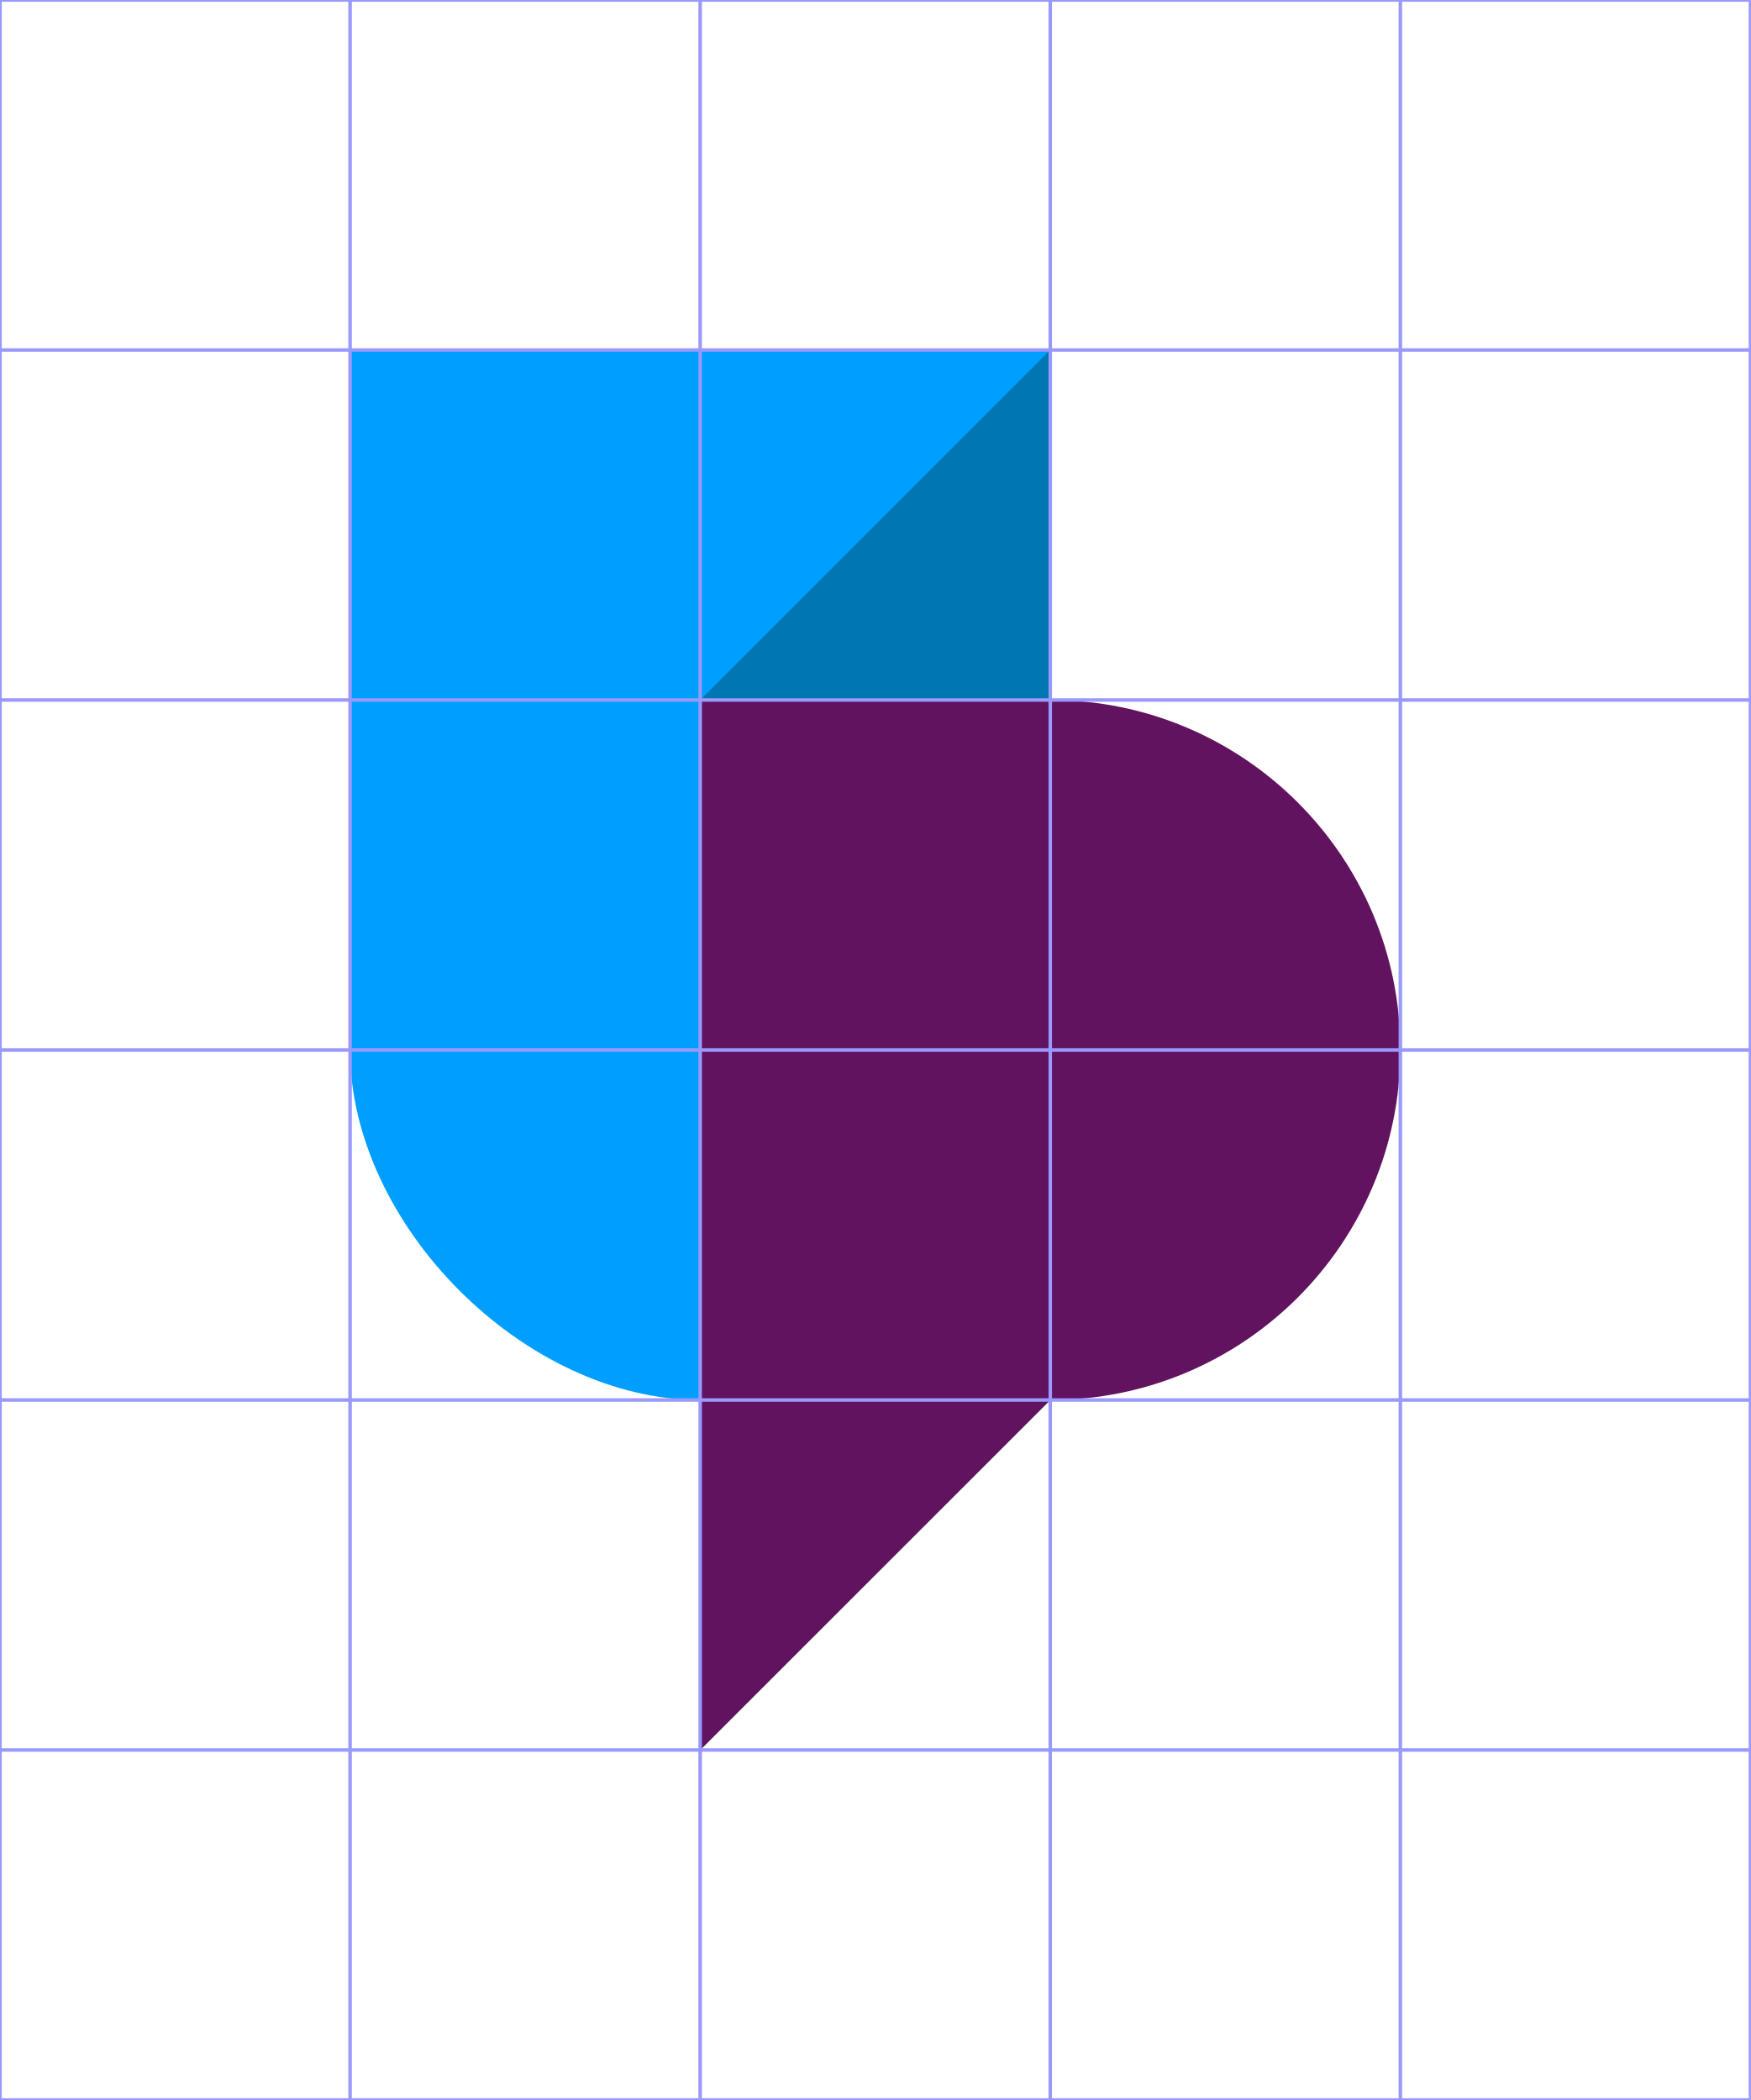
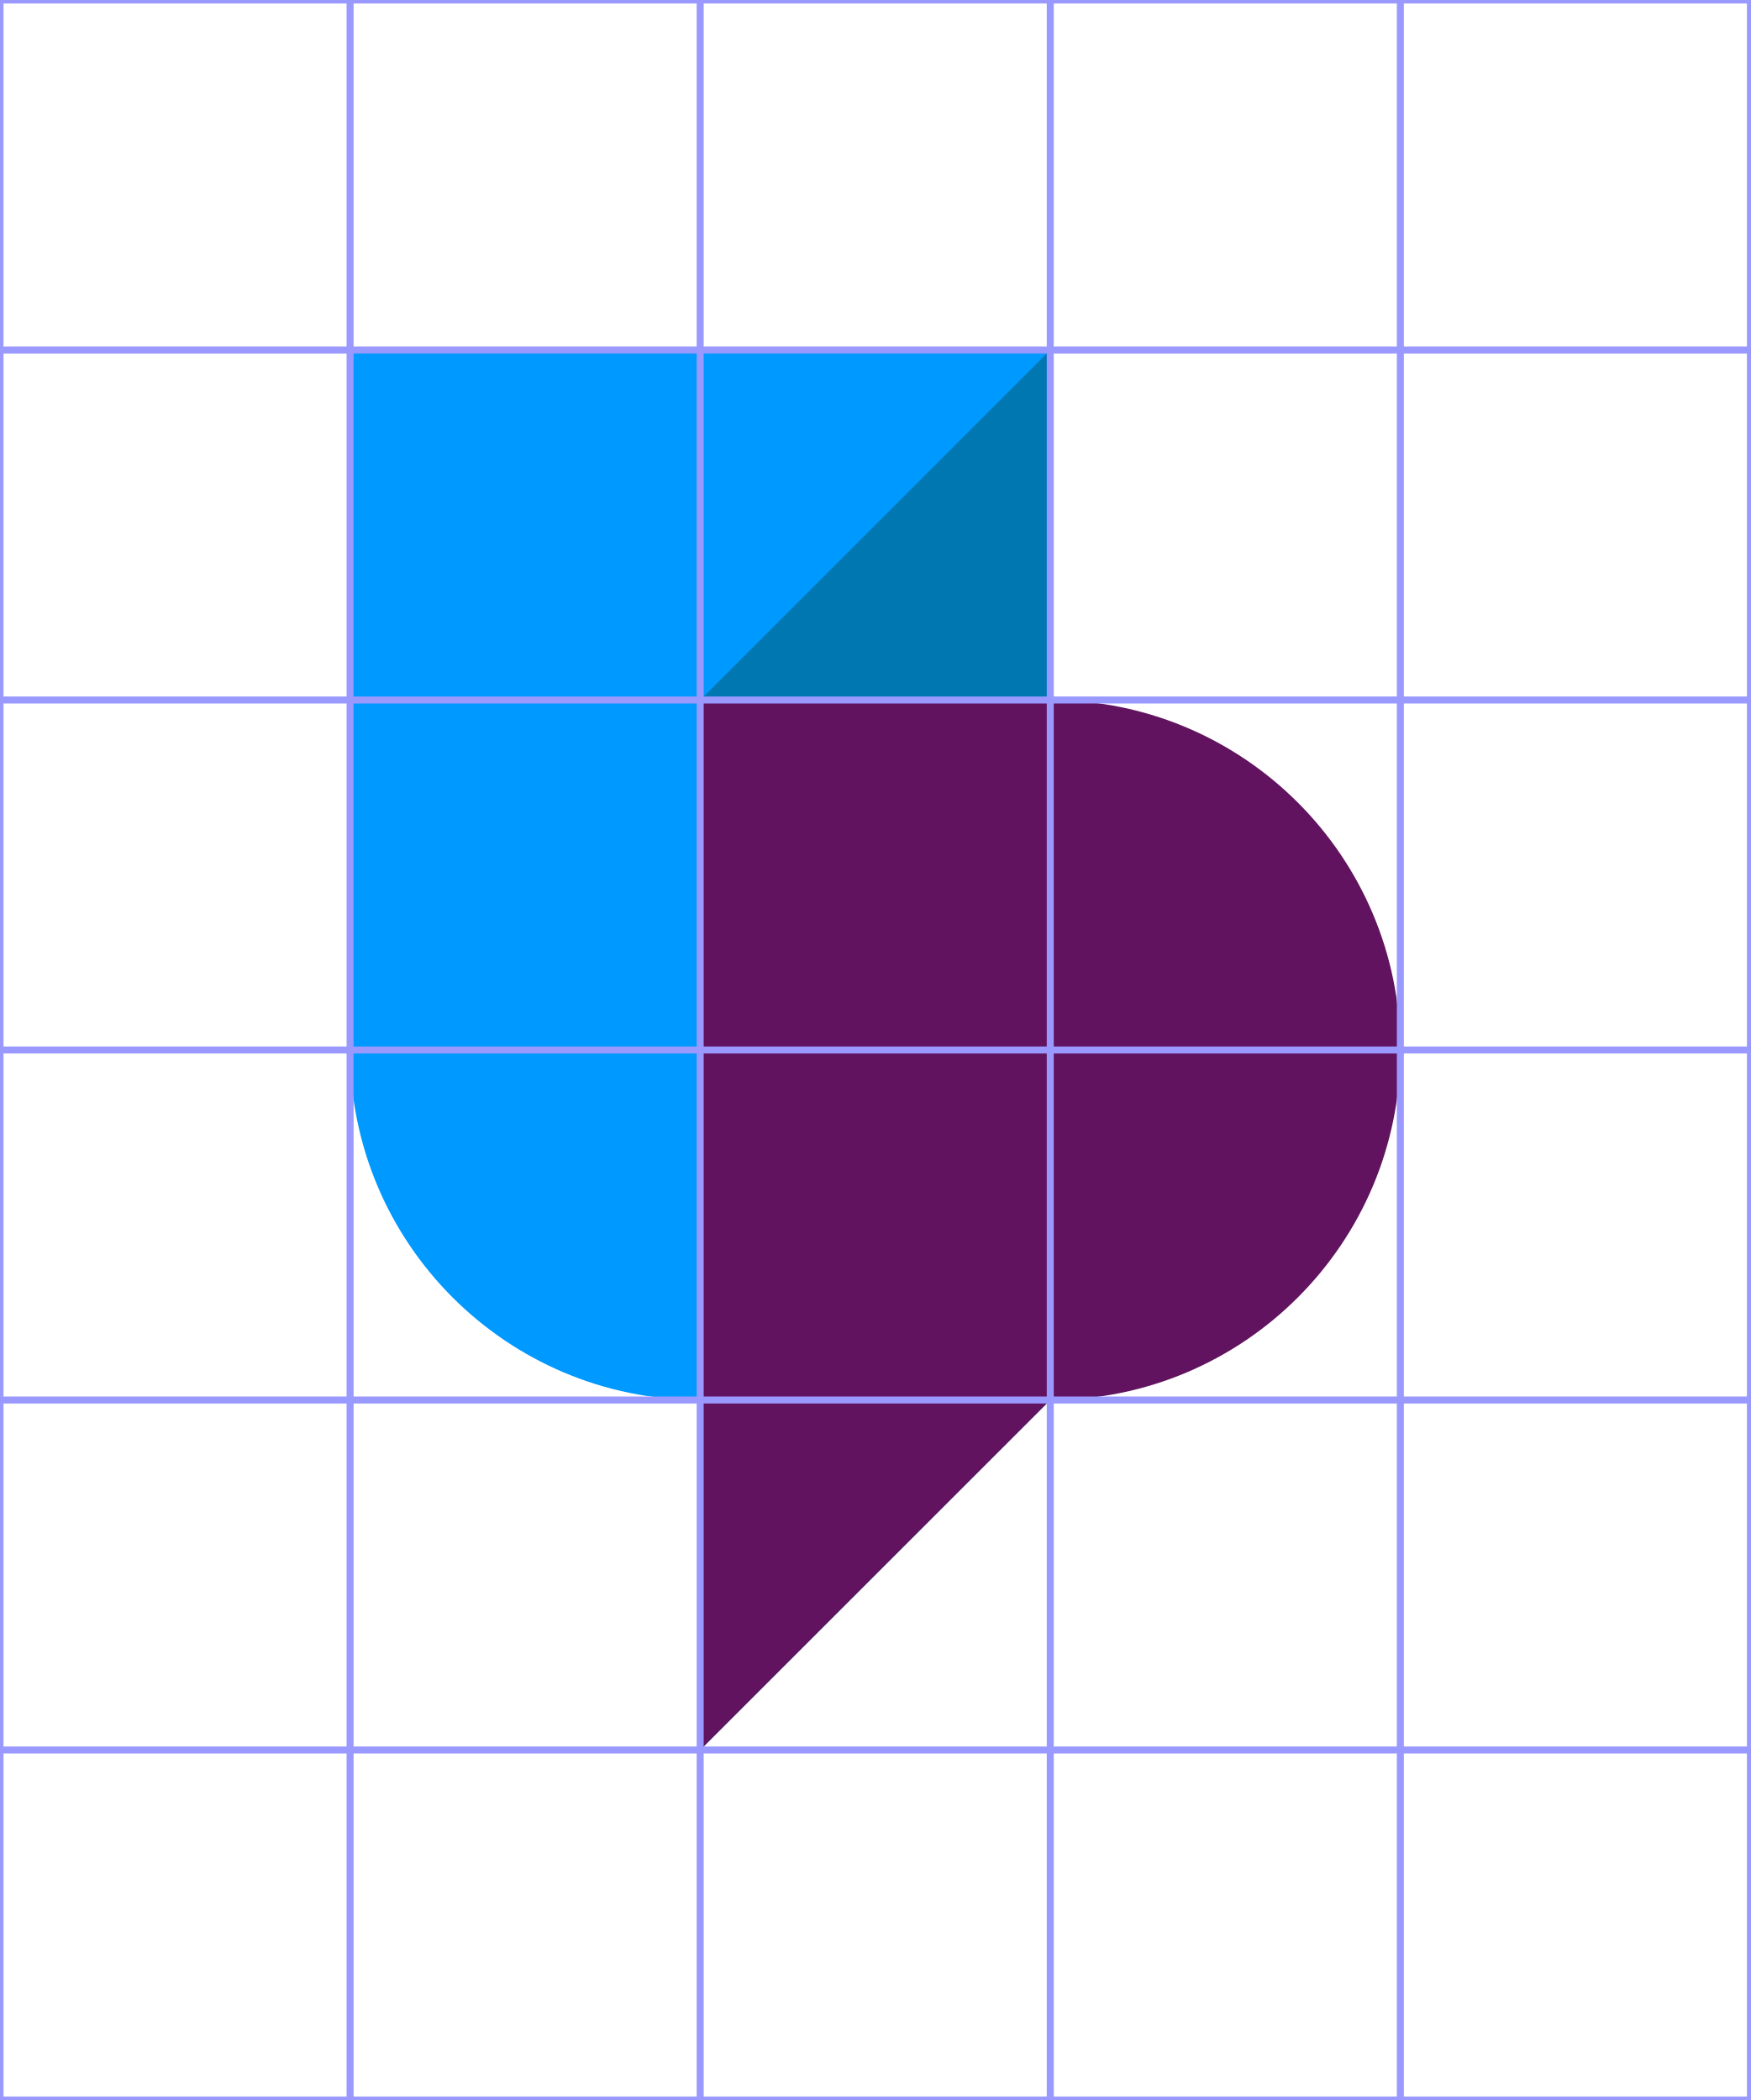
- <svg xmlns="http://www.w3.org/2000/svg" width="500" height="600" viewBox="0 0 500 600">
-   <path d="M100,100 L300,100 L300,400 L200,400 C150,400 100,350 100,300 z" fill="#009fff" />
-   <path d="M300,100 L300,400 L200,500 L200,200 z" fill="#0077b1" />
-   <path d="M200,200 L300,200 A100 100 0 0 1 300 400 L300,400 L200,500 z" fill="#61135f" />
-   <g id="grid" stroke="#99F">
-     <path d="M0,0 L500,0 M0,100 L500,100 M0,200 L500,200 M0,300 L500,300 M0,400 L500,400 M0,500 L500,500 M0,600 L500,600" />
-     <path d="M0,0 L0,600 M100,0 L100,600 M200,0 L200,600 M300,0 L300,600 M400,0 L400,600 M500,0 L500,600" />
+ <svg xmlns="http://www.w3.org/2000/svg" width="500" height="600" viewBox="0 0 5 6">
+   <path d="M1,1 L3,1 L3,4 L2,4 A1 1 1 0 1 1,3 z" fill="#09f" />
+   <path d="M3,1 L3,4 L2,5 L2,2 z" fill="#0077b1" />
+   <path d="M2,2 L3,2 A1 1 0 0 1 3 4 L3,4 L2,5 z" fill="#61135f" />
+   <g stroke="#99F" stroke-width="0.02">
+     <path d="M0,0 L5,0 M0,1 L5,1 M0,2 L5,2 M0,3 L5,3 M0,4 L5,4 M0,5 L5,5 M0,6 L5,6" />
+     <path d="M0,0 L0,6 M1,0 L1,6 M2,0 L2,6 M3,0 L3,6 M4,0 L4,6 M5,0 L5,6" />
  </g>
</svg>
